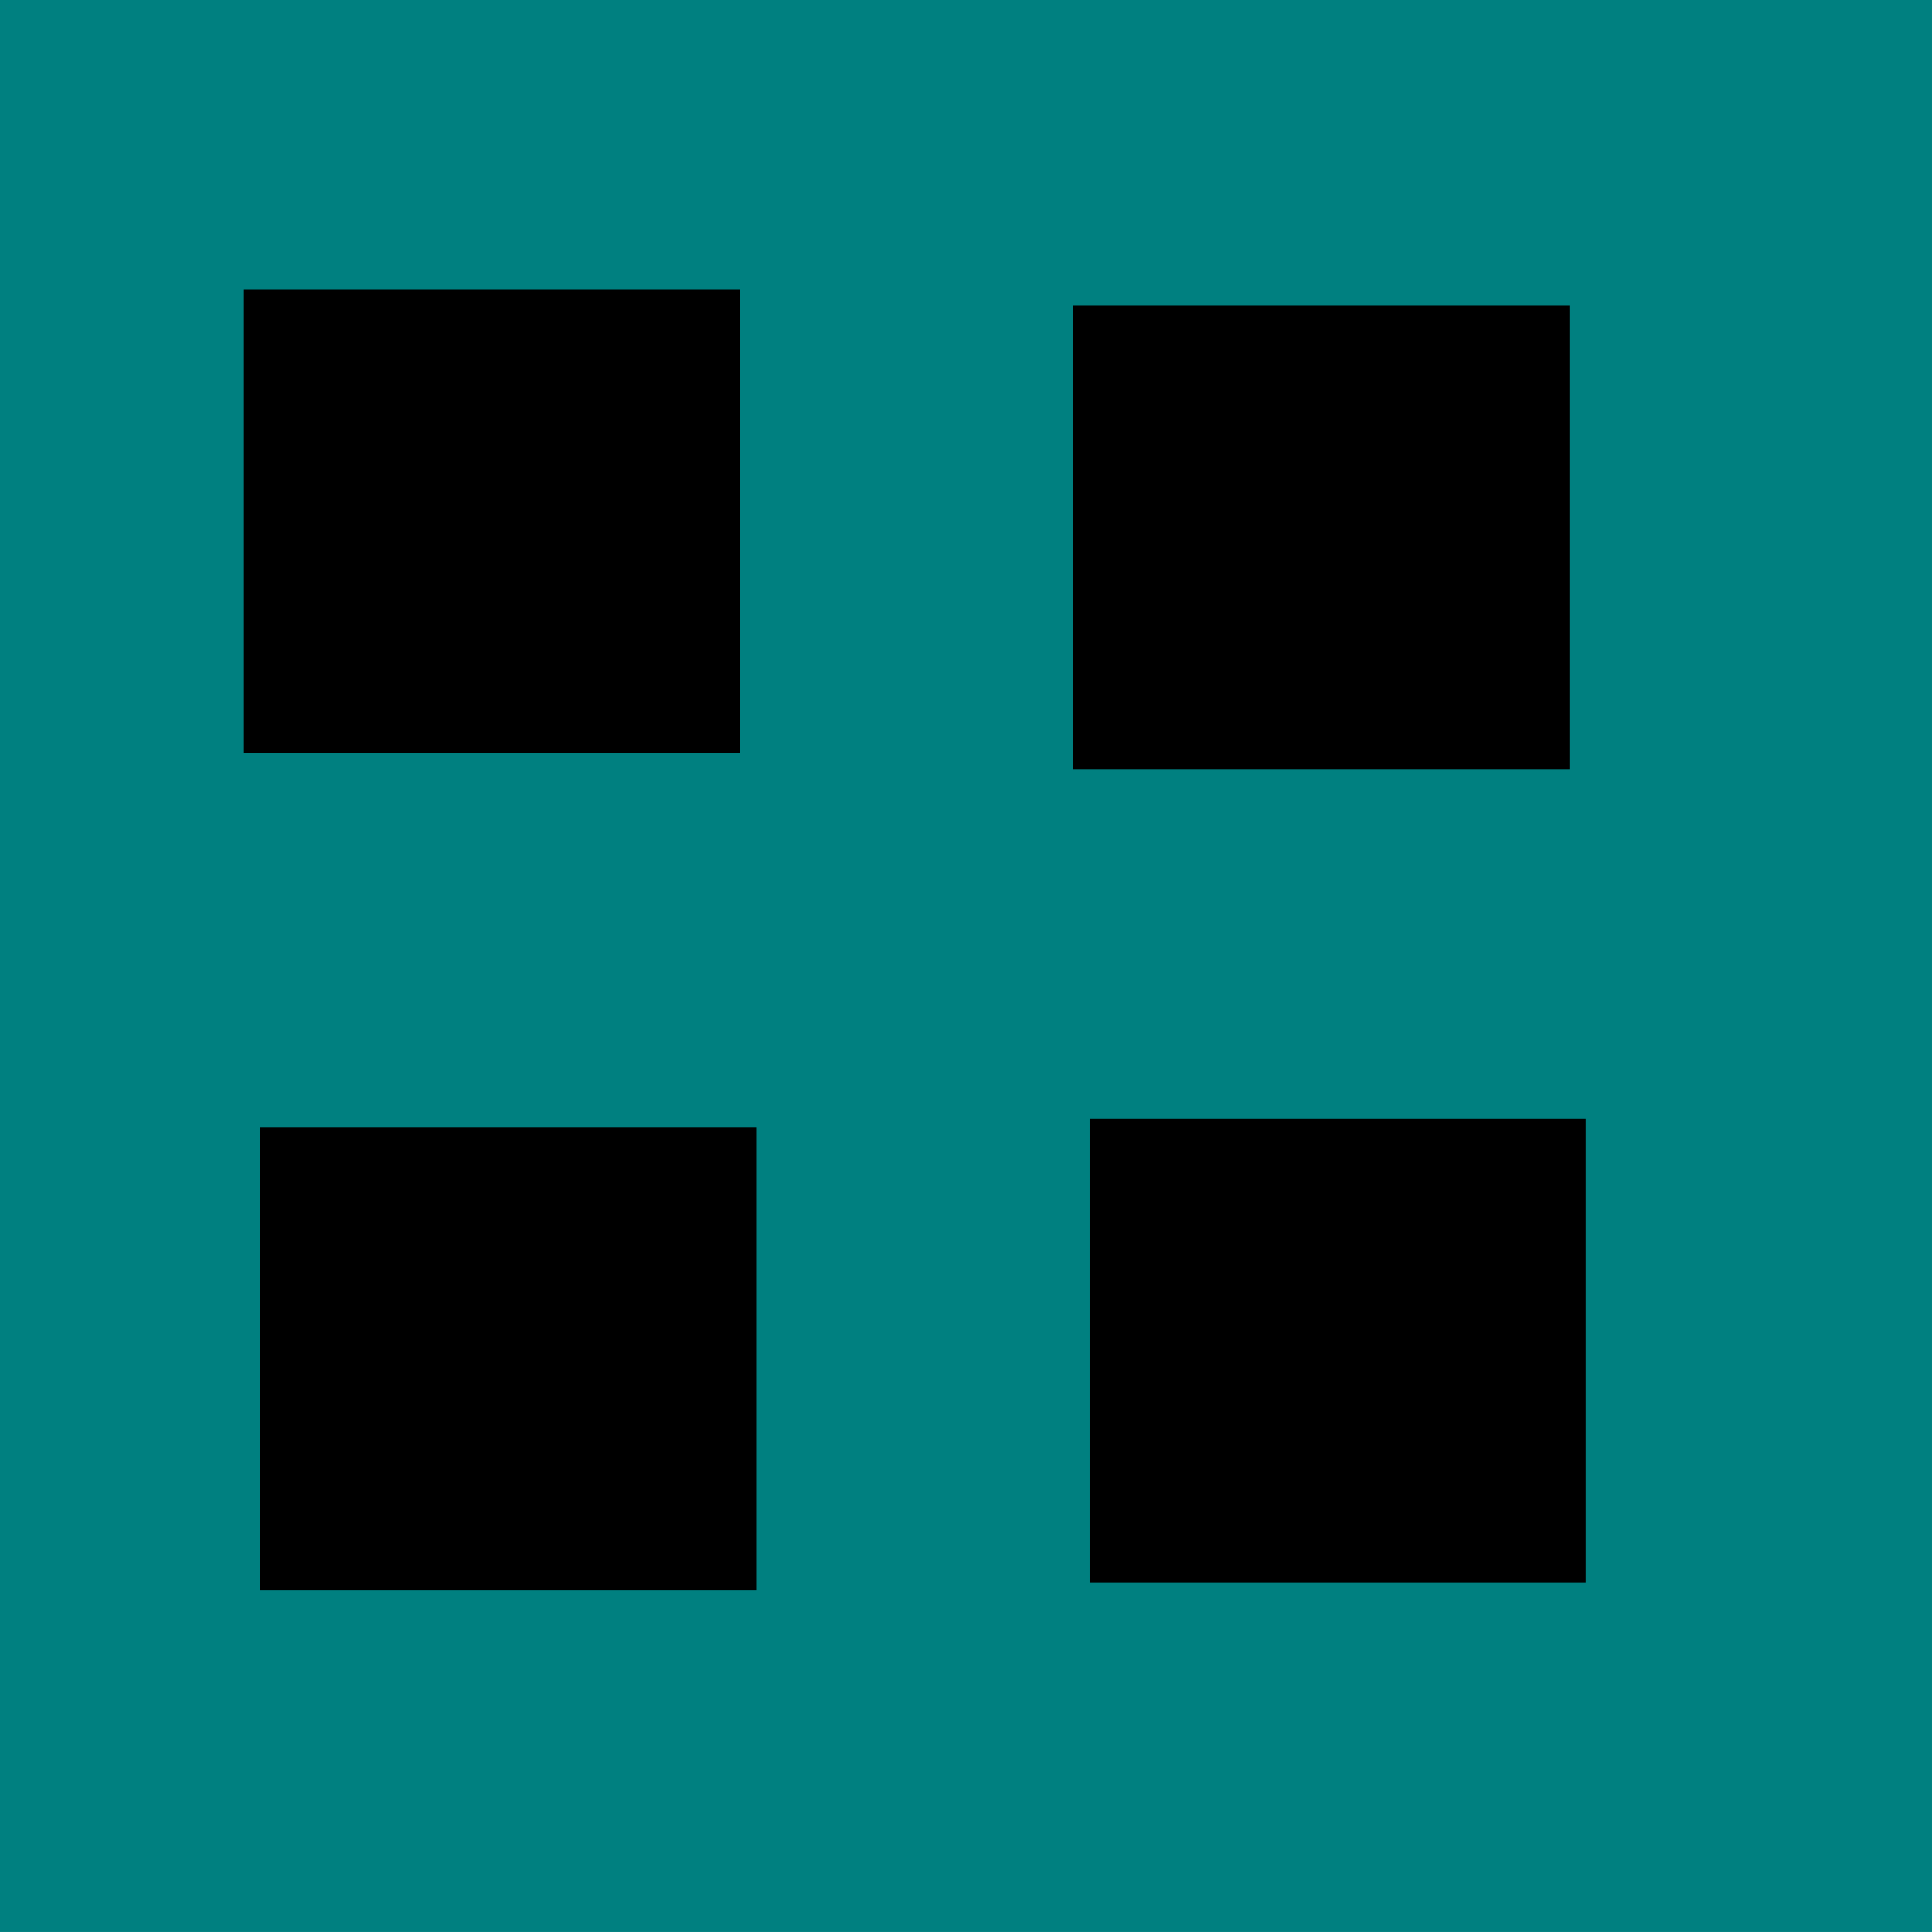
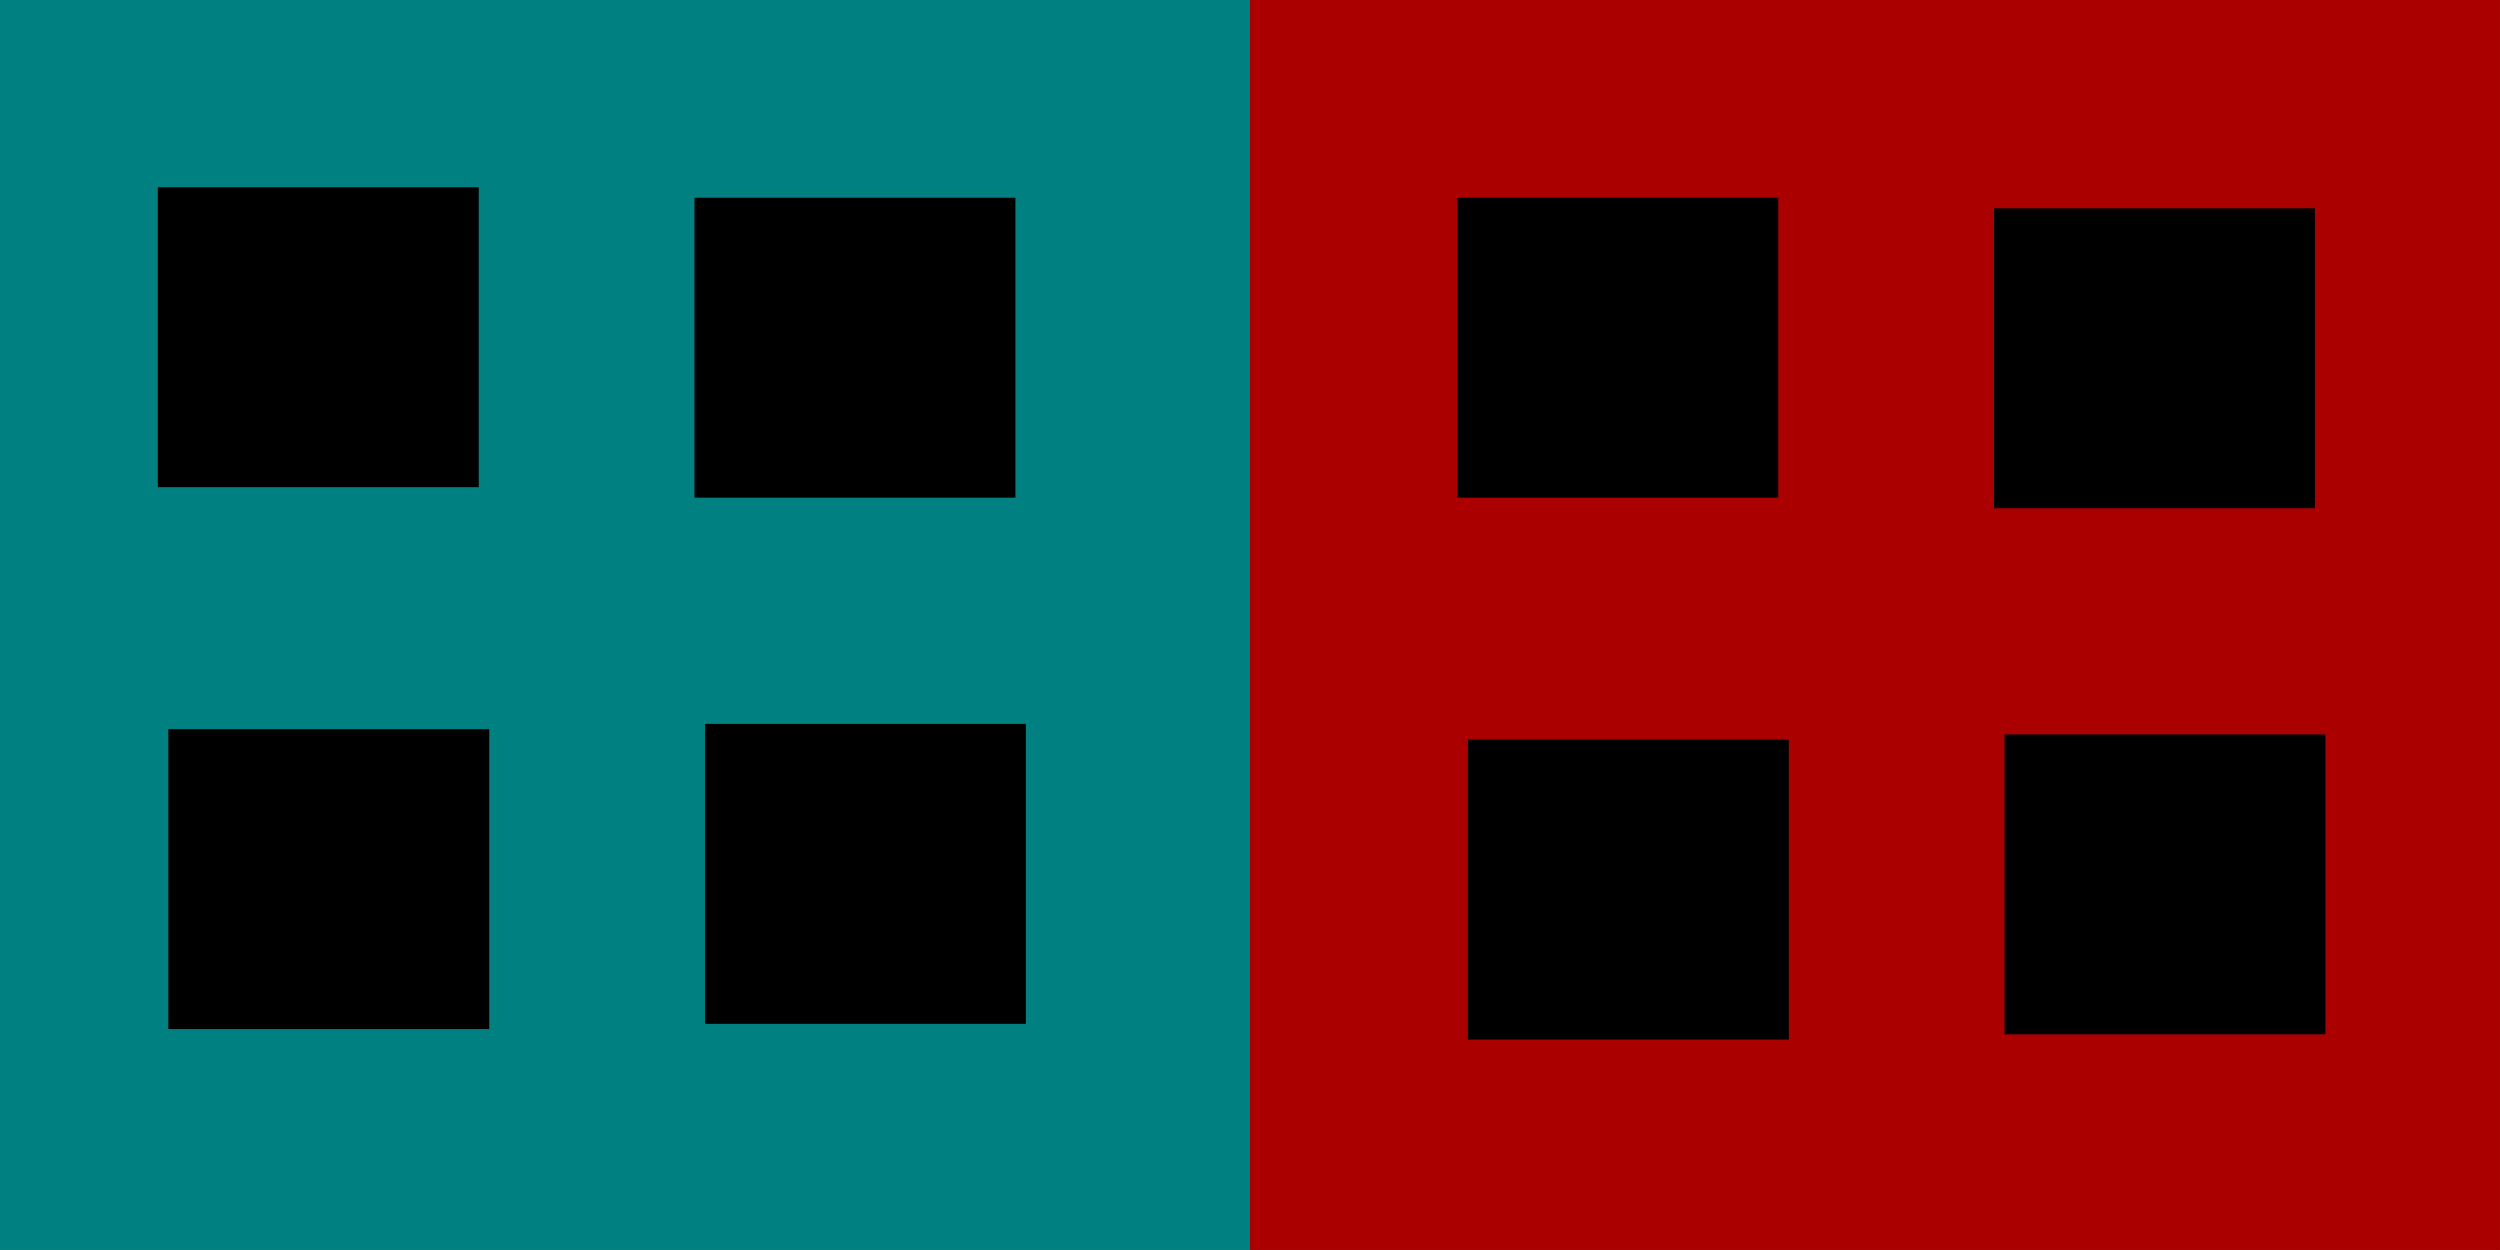
- <svg xmlns="http://www.w3.org/2000/svg" width="15" height="15" id="svg3774" version="1.1">
+ <svg xmlns="http://www.w3.org/2000/svg" width="30" height="15" id="svg3774" version="1.1">
  <defs id="defs3776" />
  <g id="layer1" transform="translate(-40.4061,-247.4232)">
-     <rect style="color:#000000;fill:#008080;fill-opacity:1;fill-rule:nonzero;stroke:none;stroke-width:3.698;marker:none;visibility:visible;display:inline;overflow:visible;enable-background:accumulate" id="rect3782" width="15" height="15" x="40.406" y="247.423" />
-     <rect style="color:#000000;fill:#000000;fill-opacity:1;fill-rule:nonzero;stroke:none;stroke-width:3.698;marker:none;visibility:visible;display:inline;overflow:visible;enable-background:accumulate" id="rect3835" width="3.851" height="3.599" x="1.894" y="2.247" transform="translate(40.4061,247.4232)" />
-     <rect y="256.11" x="48.866" height="3.599" width="3.851" id="rect3837" style="color:#000000;fill:#000000;fill-opacity:1;fill-rule:nonzero;stroke:none;stroke-width:3.698;marker:none;visibility:visible;display:inline;overflow:visible;enable-background:accumulate" />
-     <rect style="color:#000000;fill:#000000;fill-opacity:1;fill-rule:nonzero;stroke:none;stroke-width:3.698;marker:none;visibility:visible;display:inline;overflow:visible;enable-background:accumulate" id="rect3839" width="3.851" height="3.599" x="48.74" y="249.796" />
-     <rect y="256.173" x="42.426" height="3.599" width="3.851" id="rect3841" style="color:#000000;fill:#000000;fill-opacity:1;fill-rule:nonzero;stroke:none;stroke-width:3.698;marker:none;visibility:visible;display:inline;overflow:visible;enable-background:accumulate" />
+     <g id="g2994" transform="translate(15,0)" style="fill:#aa0000">
+       <rect style="color:#000000;fill:#aa0000;fill-opacity:1;fill-rule:nonzero;stroke:none;stroke-width:3.698;marker:none;visibility:visible;display:inline;overflow:visible;enable-background:accumulate" id="rect2996" width="15" height="15" x="40.406" y="247.423" />
+       <rect style="color:#000000;fill:#aa0000;fill-opacity:1;fill-rule:nonzero;stroke:none;stroke-width:3.698;marker:none;visibility:visible;display:inline;overflow:visible;enable-background:accumulate" id="rect2998" width="3.851" height="3.599" x="1.894" y="2.247" transform="translate(40.4061,247.4232)" />
+       <rect y="256.11" x="48.866" height="3.599" width="3.851" id="rect3000" style="color:#000000;fill:#aa0000;fill-opacity:1;fill-rule:nonzero;stroke:none;stroke-width:3.698;marker:none;visibility:visible;display:inline;overflow:visible;enable-background:accumulate" />
+       <rect style="color:#000000;fill:#aa0000;fill-opacity:1;fill-rule:nonzero;stroke:none;stroke-width:3.698;marker:none;visibility:visible;display:inline;overflow:visible;enable-background:accumulate" id="rect3002" width="3.851" height="3.599" x="48.74" y="249.796" />
+       <rect y="256.173" x="42.426" height="3.599" width="3.851" id="rect3004" style="color:#000000;fill:#aa0000;fill-opacity:1;fill-rule:nonzero;stroke:none;stroke-width:3.698;marker:none;visibility:visible;display:inline;overflow:visible;enable-background:accumulate" />
+     </g>
+     <g id="g2987">
+       <rect y="247.423" x="40.406" height="15" width="15" id="rect3782" style="color:#000000;fill:#008080;fill-opacity:1;fill-rule:nonzero;stroke:none;stroke-width:3.698;marker:none;visibility:visible;display:inline;overflow:visible;enable-background:accumulate" />
+       <rect transform="translate(40.4061,247.4232)" y="2.247" x="1.894" height="3.599" width="3.851" id="rect3835" style="color:#000000;fill:#000000;fill-opacity:1;fill-rule:nonzero;stroke:none;stroke-width:3.698;marker:none;visibility:visible;display:inline;overflow:visible;enable-background:accumulate" />
+       <rect style="color:#000000;fill:#000000;fill-opacity:1;fill-rule:nonzero;stroke:none;stroke-width:3.698;marker:none;visibility:visible;display:inline;overflow:visible;enable-background:accumulate" id="rect3837" width="3.851" height="3.599" x="48.866" y="256.11" />
+       <rect y="249.796" x="48.74" height="3.599" width="3.851" id="rect3839" style="color:#000000;fill:#000000;fill-opacity:1;fill-rule:nonzero;stroke:none;stroke-width:3.698;marker:none;visibility:visible;display:inline;overflow:visible;enable-background:accumulate" />
+       <rect style="color:#000000;fill:#000000;fill-opacity:1;fill-rule:nonzero;stroke:none;stroke-width:3.698;marker:none;visibility:visible;display:inline;overflow:visible;enable-background:accumulate" id="rect3841" width="3.851" height="3.599" x="42.426" y="256.173" />
+       <rect style="color:#000000;fill:#000000;fill-opacity:1;fill-rule:nonzero;stroke:none;stroke-width:3.698;marker:none;visibility:visible;display:inline;overflow:visible;enable-background:accumulate" id="rect3020" width="3.851" height="3.599" x="57.894" y="249.796" />
+       <rect y="256.236" x="64.46" height="3.599" width="3.851" id="rect3022" style="color:#000000;fill:#000000;fill-opacity:1;fill-rule:nonzero;stroke:none;stroke-width:3.698;marker:none;visibility:visible;display:inline;overflow:visible;enable-background:accumulate" />
+       <rect style="color:#000000;fill:#000000;fill-opacity:1;fill-rule:nonzero;stroke:none;stroke-width:3.698;marker:none;visibility:visible;display:inline;overflow:visible;enable-background:accumulate" id="rect3024" width="3.851" height="3.599" x="64.334" y="249.923" />
+       <rect y="256.299" x="58.021" height="3.599" width="3.851" id="rect3026" style="color:#000000;fill:#000000;fill-opacity:1;fill-rule:nonzero;stroke:none;stroke-width:3.698;marker:none;visibility:visible;display:inline;overflow:visible;enable-background:accumulate" />
+     </g>
  </g>
</svg>
